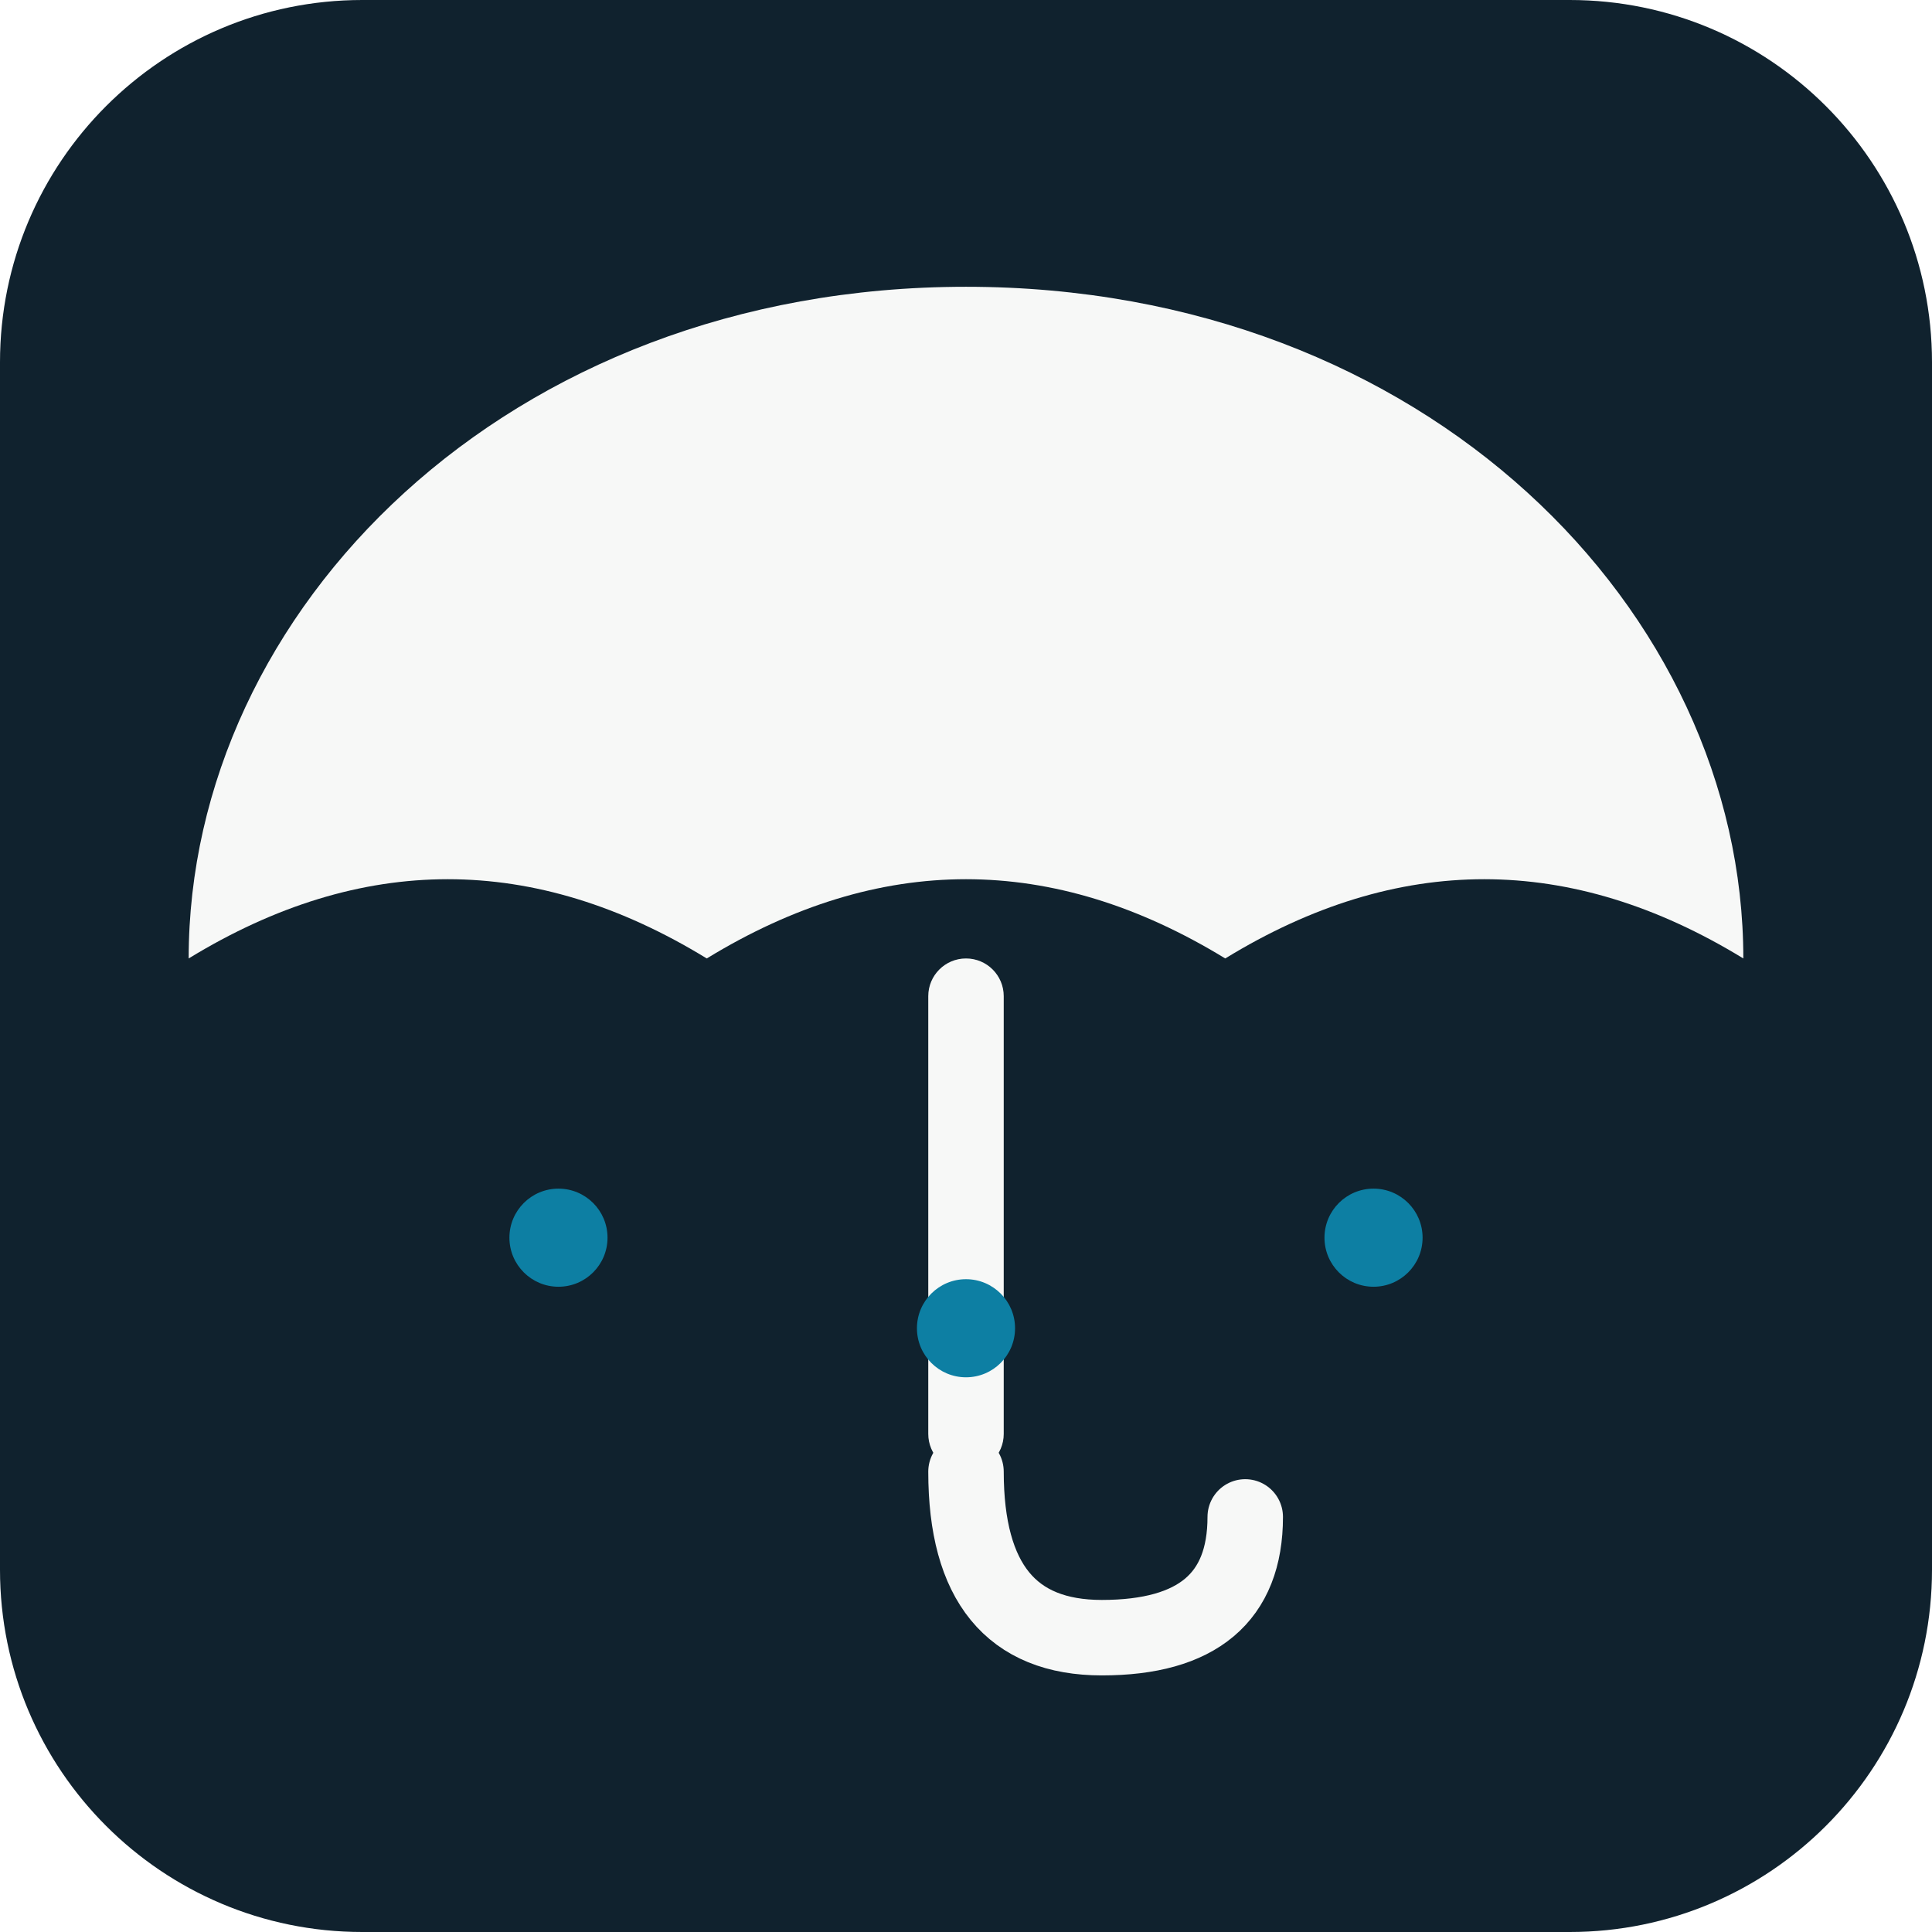
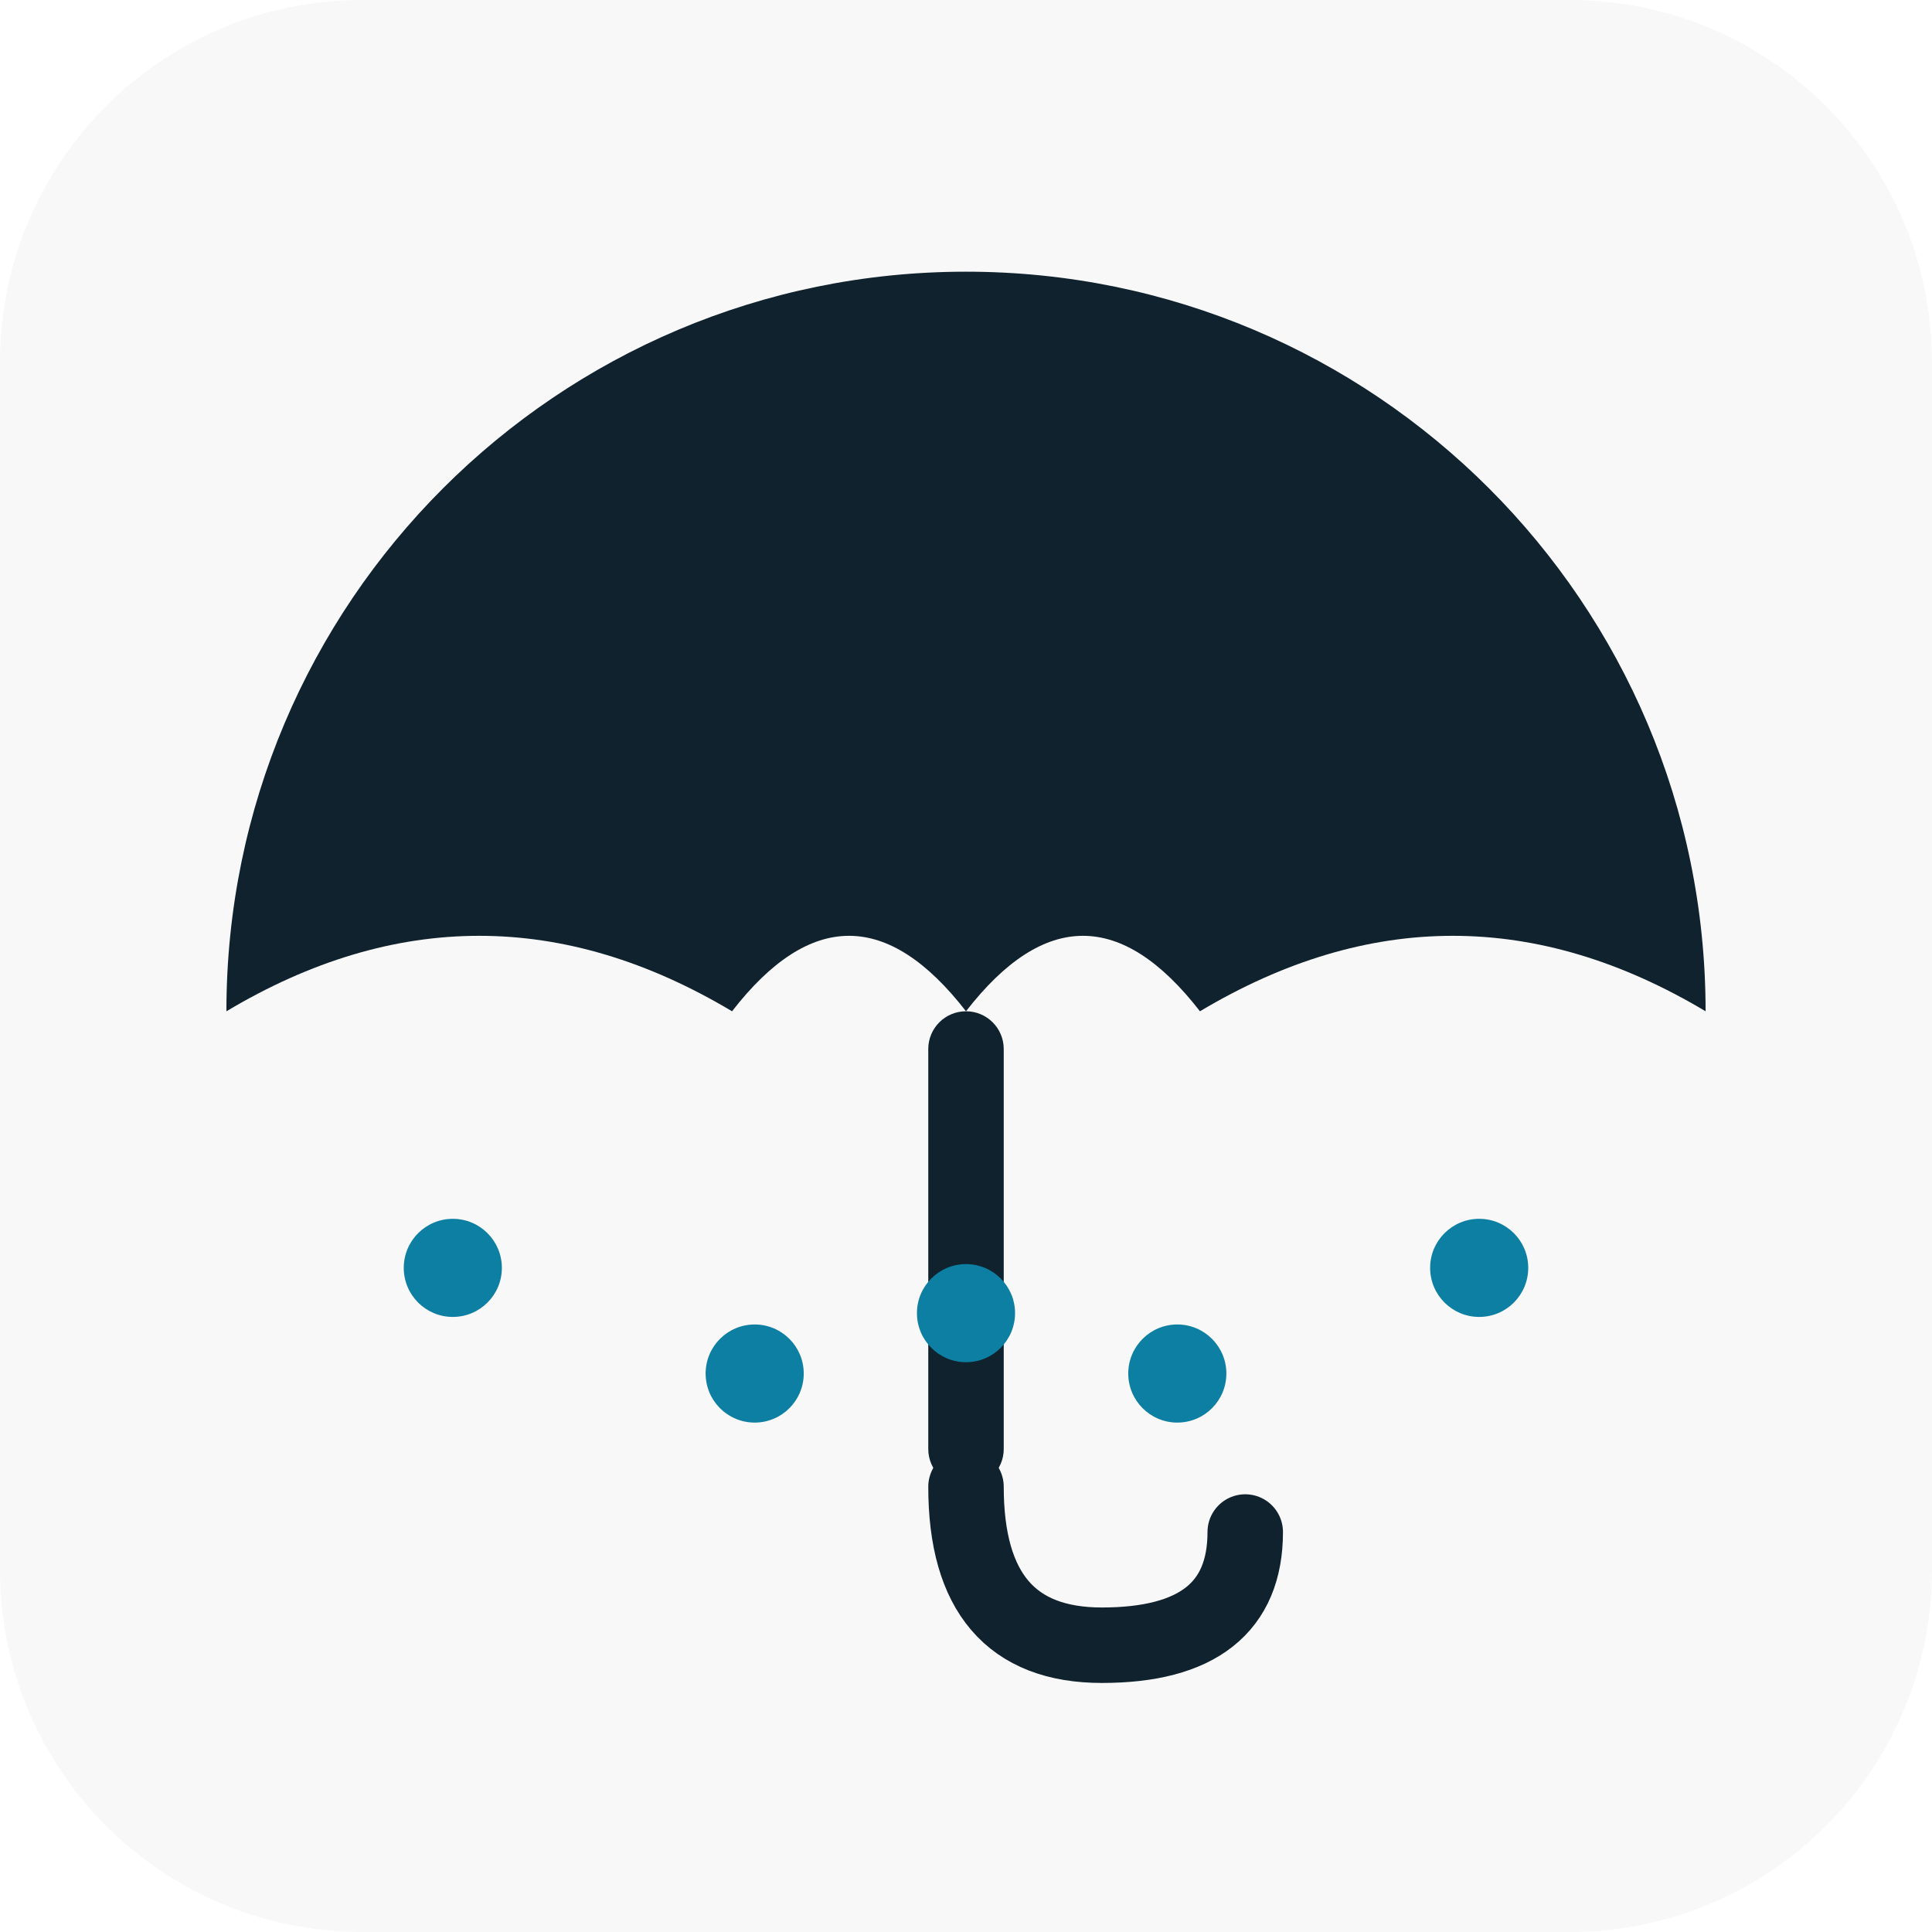
<svg xmlns="http://www.w3.org/2000/svg" viewBox="0 0 512 512">
-   <rect width="512" height="512" rx="96" fill="#10222e" />
-   <path d="M256,76 C134,76 50,162 50,254            Q118.7,212 187.3,254 Q256,212 324.7,254 Q393.3,212 462,254            C462,162 378,76 256,76 Z" fill="#f7f8f7" />
-   <rect x="246" y="254" width="20" height="136" rx="10" fill="#f7f8f7" />
-   <path d="M256,390 Q256,434 292,434 Q330,434 330,402" fill="none" stroke="#f7f8f7" stroke-width="20" stroke-linecap="round" />
-   <circle cx="148" cy="328" r="13" fill="#0d7fa3" />
-   <circle cx="256" cy="352" r="13" fill="#0d7fa3" />
-   <circle cx="364" cy="328" r="13" fill="#0d7fa3" />
+   <rect width="512" height="512" rx="96" fill="#f7f8f7" />
+   <path d="M60,268 A196,196,0,0,1,452,268            Q385,228 318,268 Q287,228 256,268 Q225,228 194,268 Q127,228 60,268 Z" fill="#10222e" />
+   <rect x="246" y="268" width="20" height="126" rx="10" fill="#10222e" />
+   <path d="M256,394 Q256,436 292,436 Q330,436 330,406" fill="none" stroke="#10222e" stroke-width="20" stroke-linecap="round" />
+   <circle cx="120" cy="336" r="13" fill="#0d7fa3" />
+   <circle cx="200" cy="364" r="13" fill="#0d7fa3" />
+   <circle cx="312" cy="364" r="13" fill="#0d7fa3" />
+   <circle cx="392" cy="336" r="13" fill="#0d7fa3" />
+   <circle cx="256" cy="348" r="13" fill="#0d7fa3" />
</svg>
